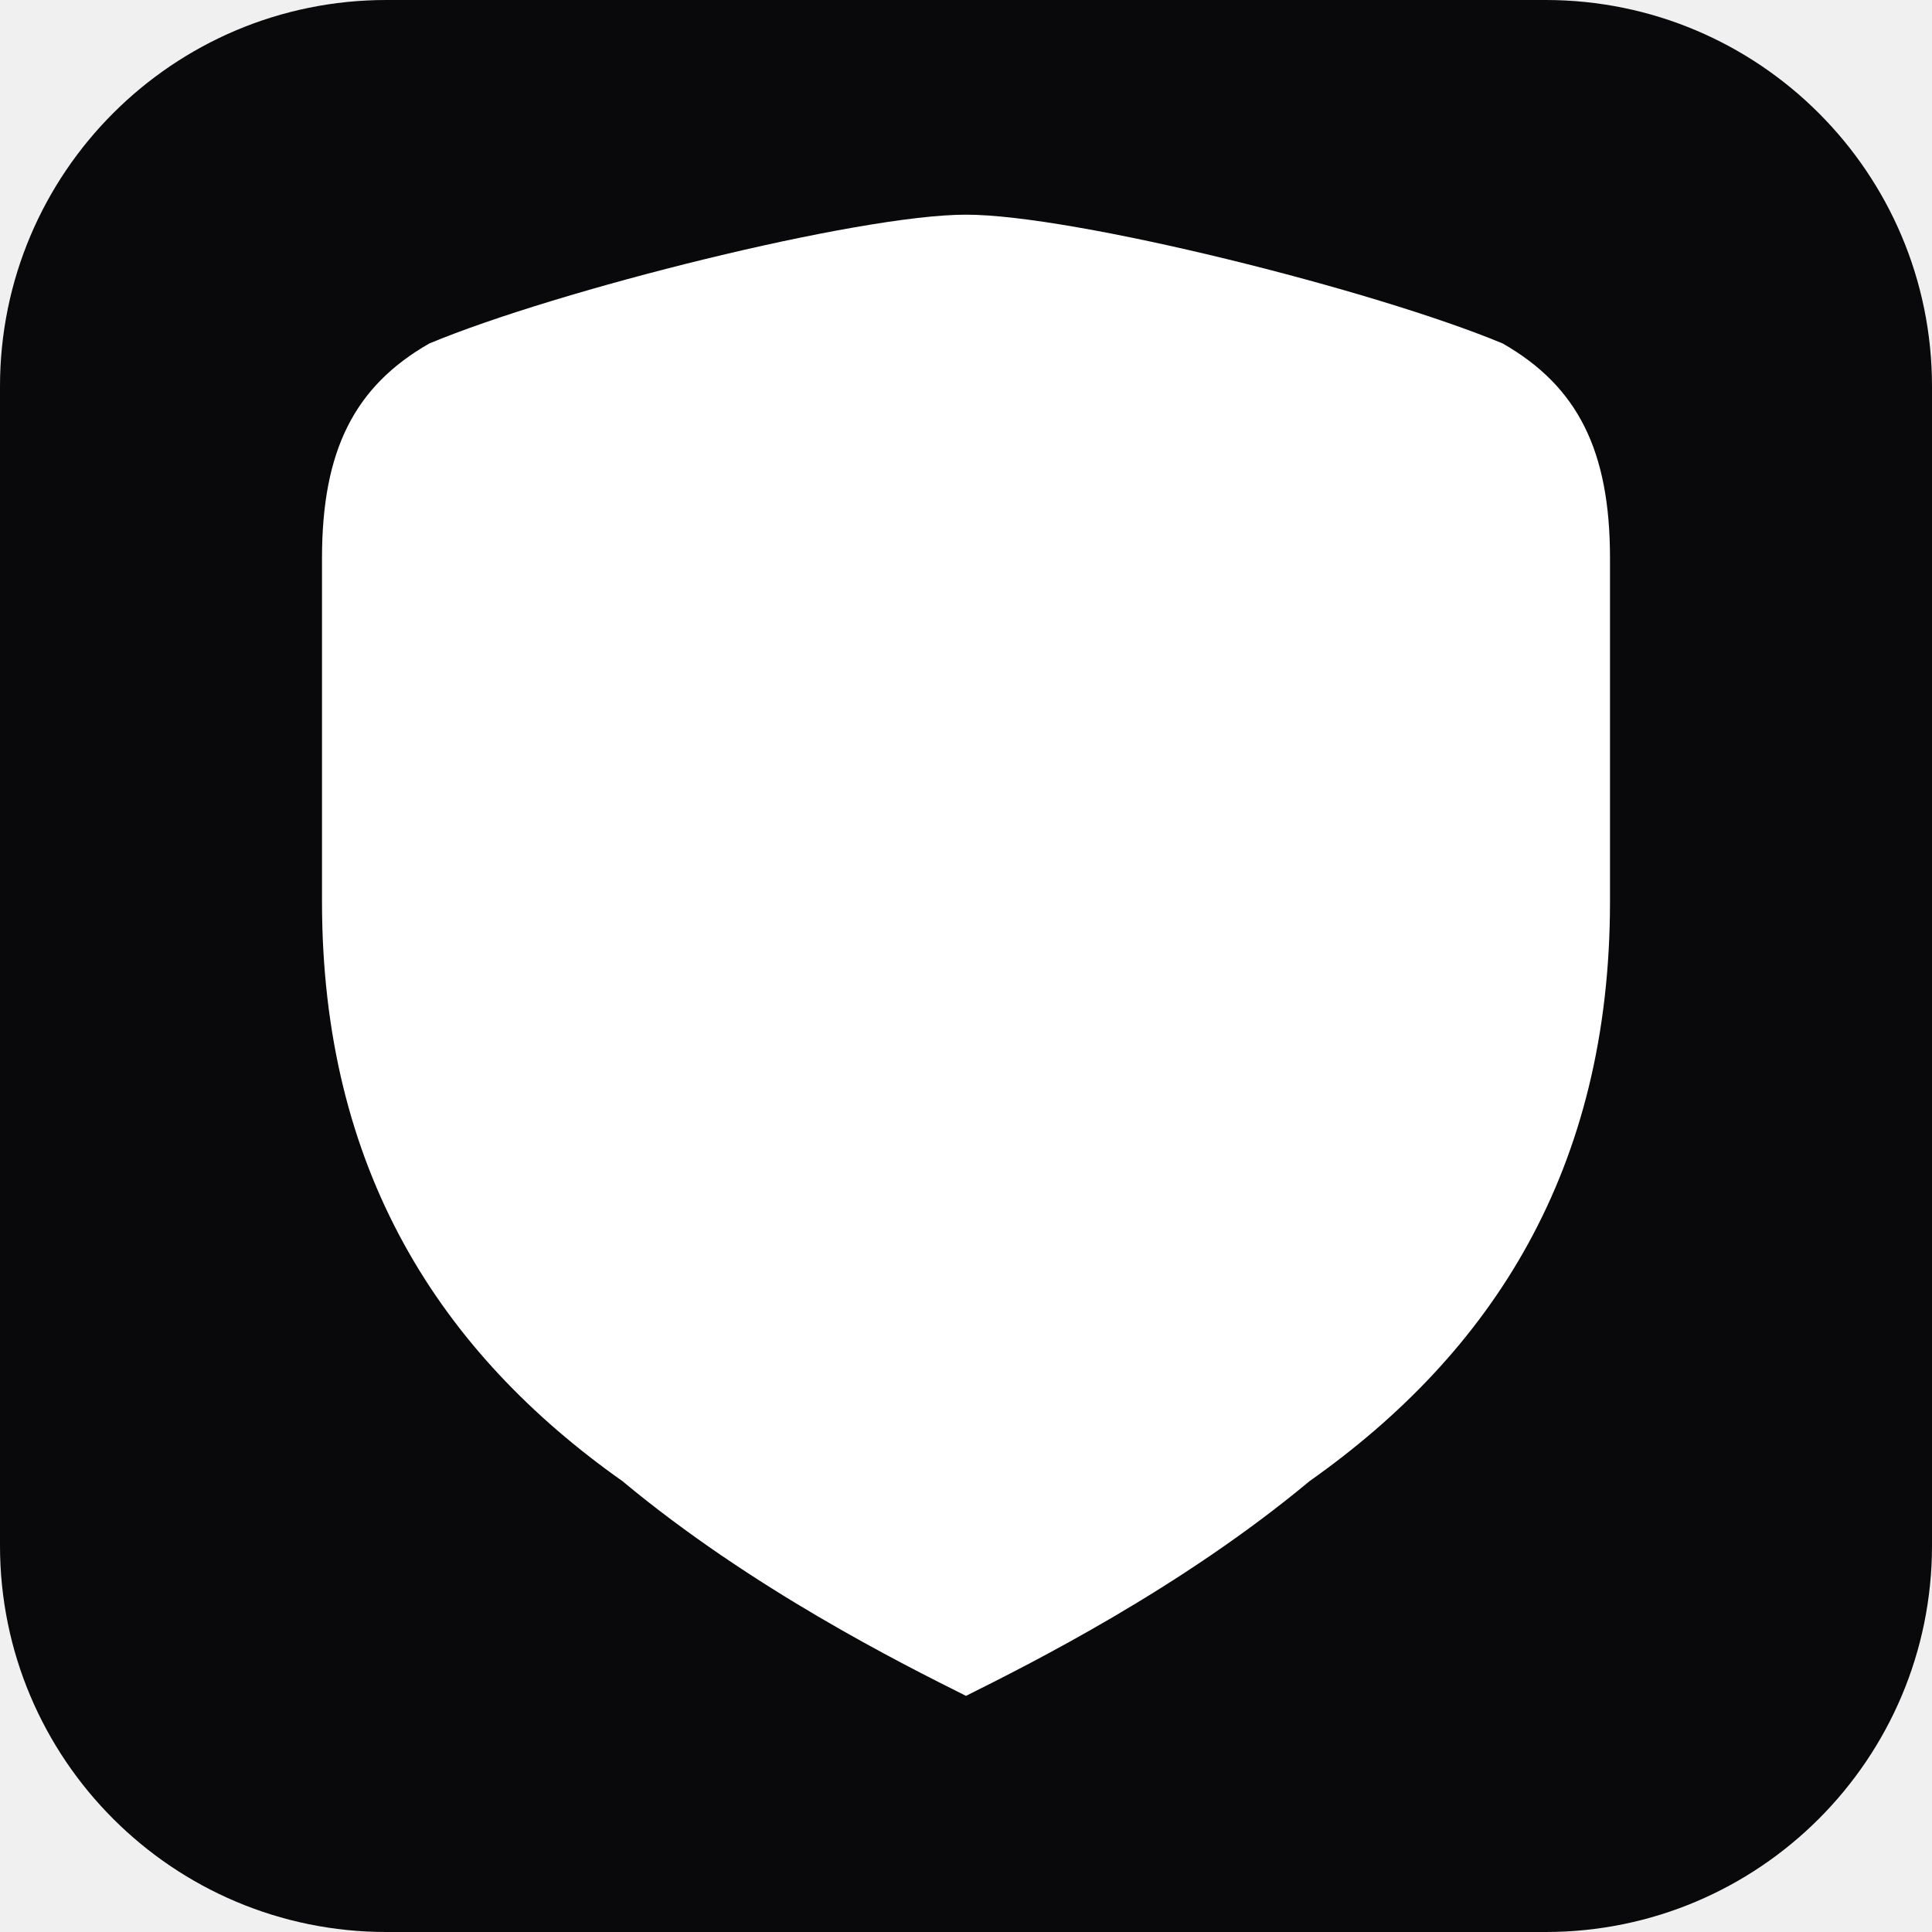
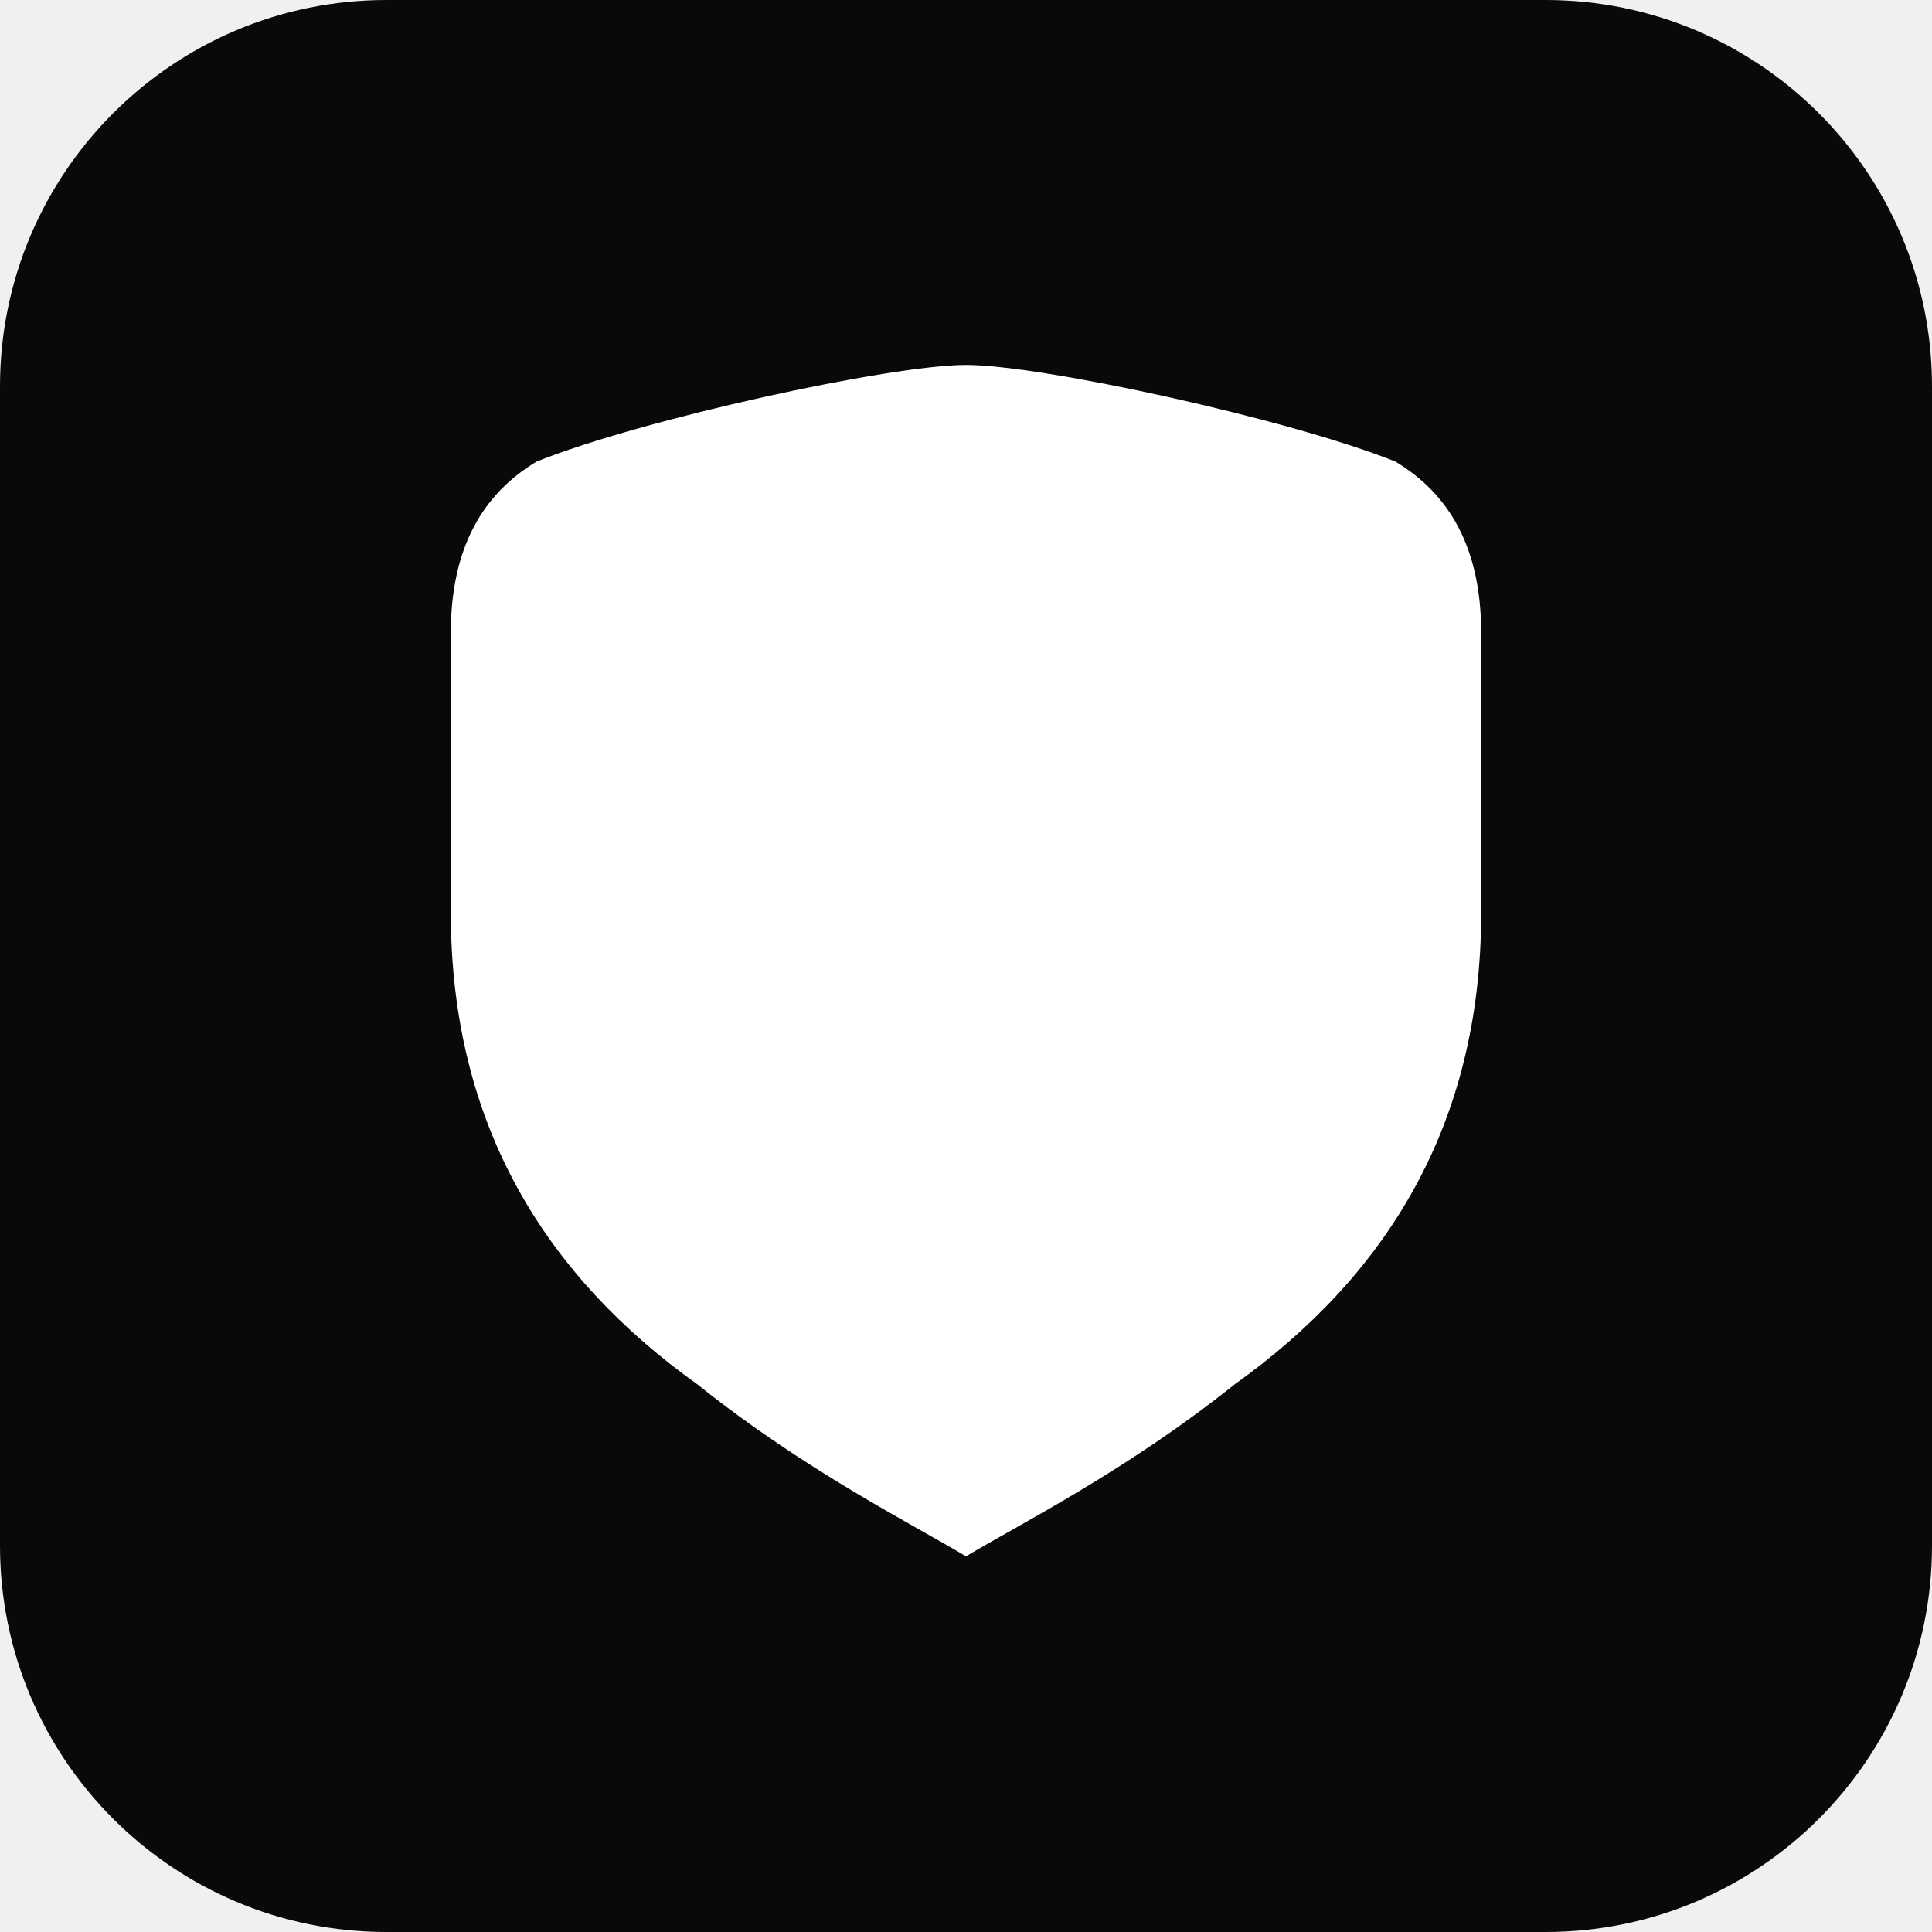
<svg xmlns="http://www.w3.org/2000/svg" viewBox="0 0 180 180" width="180" height="180">
  <rect width="180" height="180" rx="36" ry="36" fill="#09090b" />
-   <path d="     M90 20     C80 20 52 27 40 32     C33 36 30 42 30 52     L30 84     C30 109 41 126 58 138     C70 148 84 155 90 158     C96 155 110 148 122 138     C139 126 150 109 150 84     L150 52     C150 42 147 36 140 32     C128 27 100 20 90 20Z   " fill="#ffffff" />
+   <path d="     M90 34     C83 34 60 39 50 43     C45 46 42 51 42 59     L42 85     C42 105 51 119 65 129     C75 137 85 142 90 145     C95 142 105 137 115 129     C129 119 138 105 138 85     L138 59     C138 51 135 46 130 43     C120 39 97 34 90 34Z   " fill="#ffffff" />
</svg>
